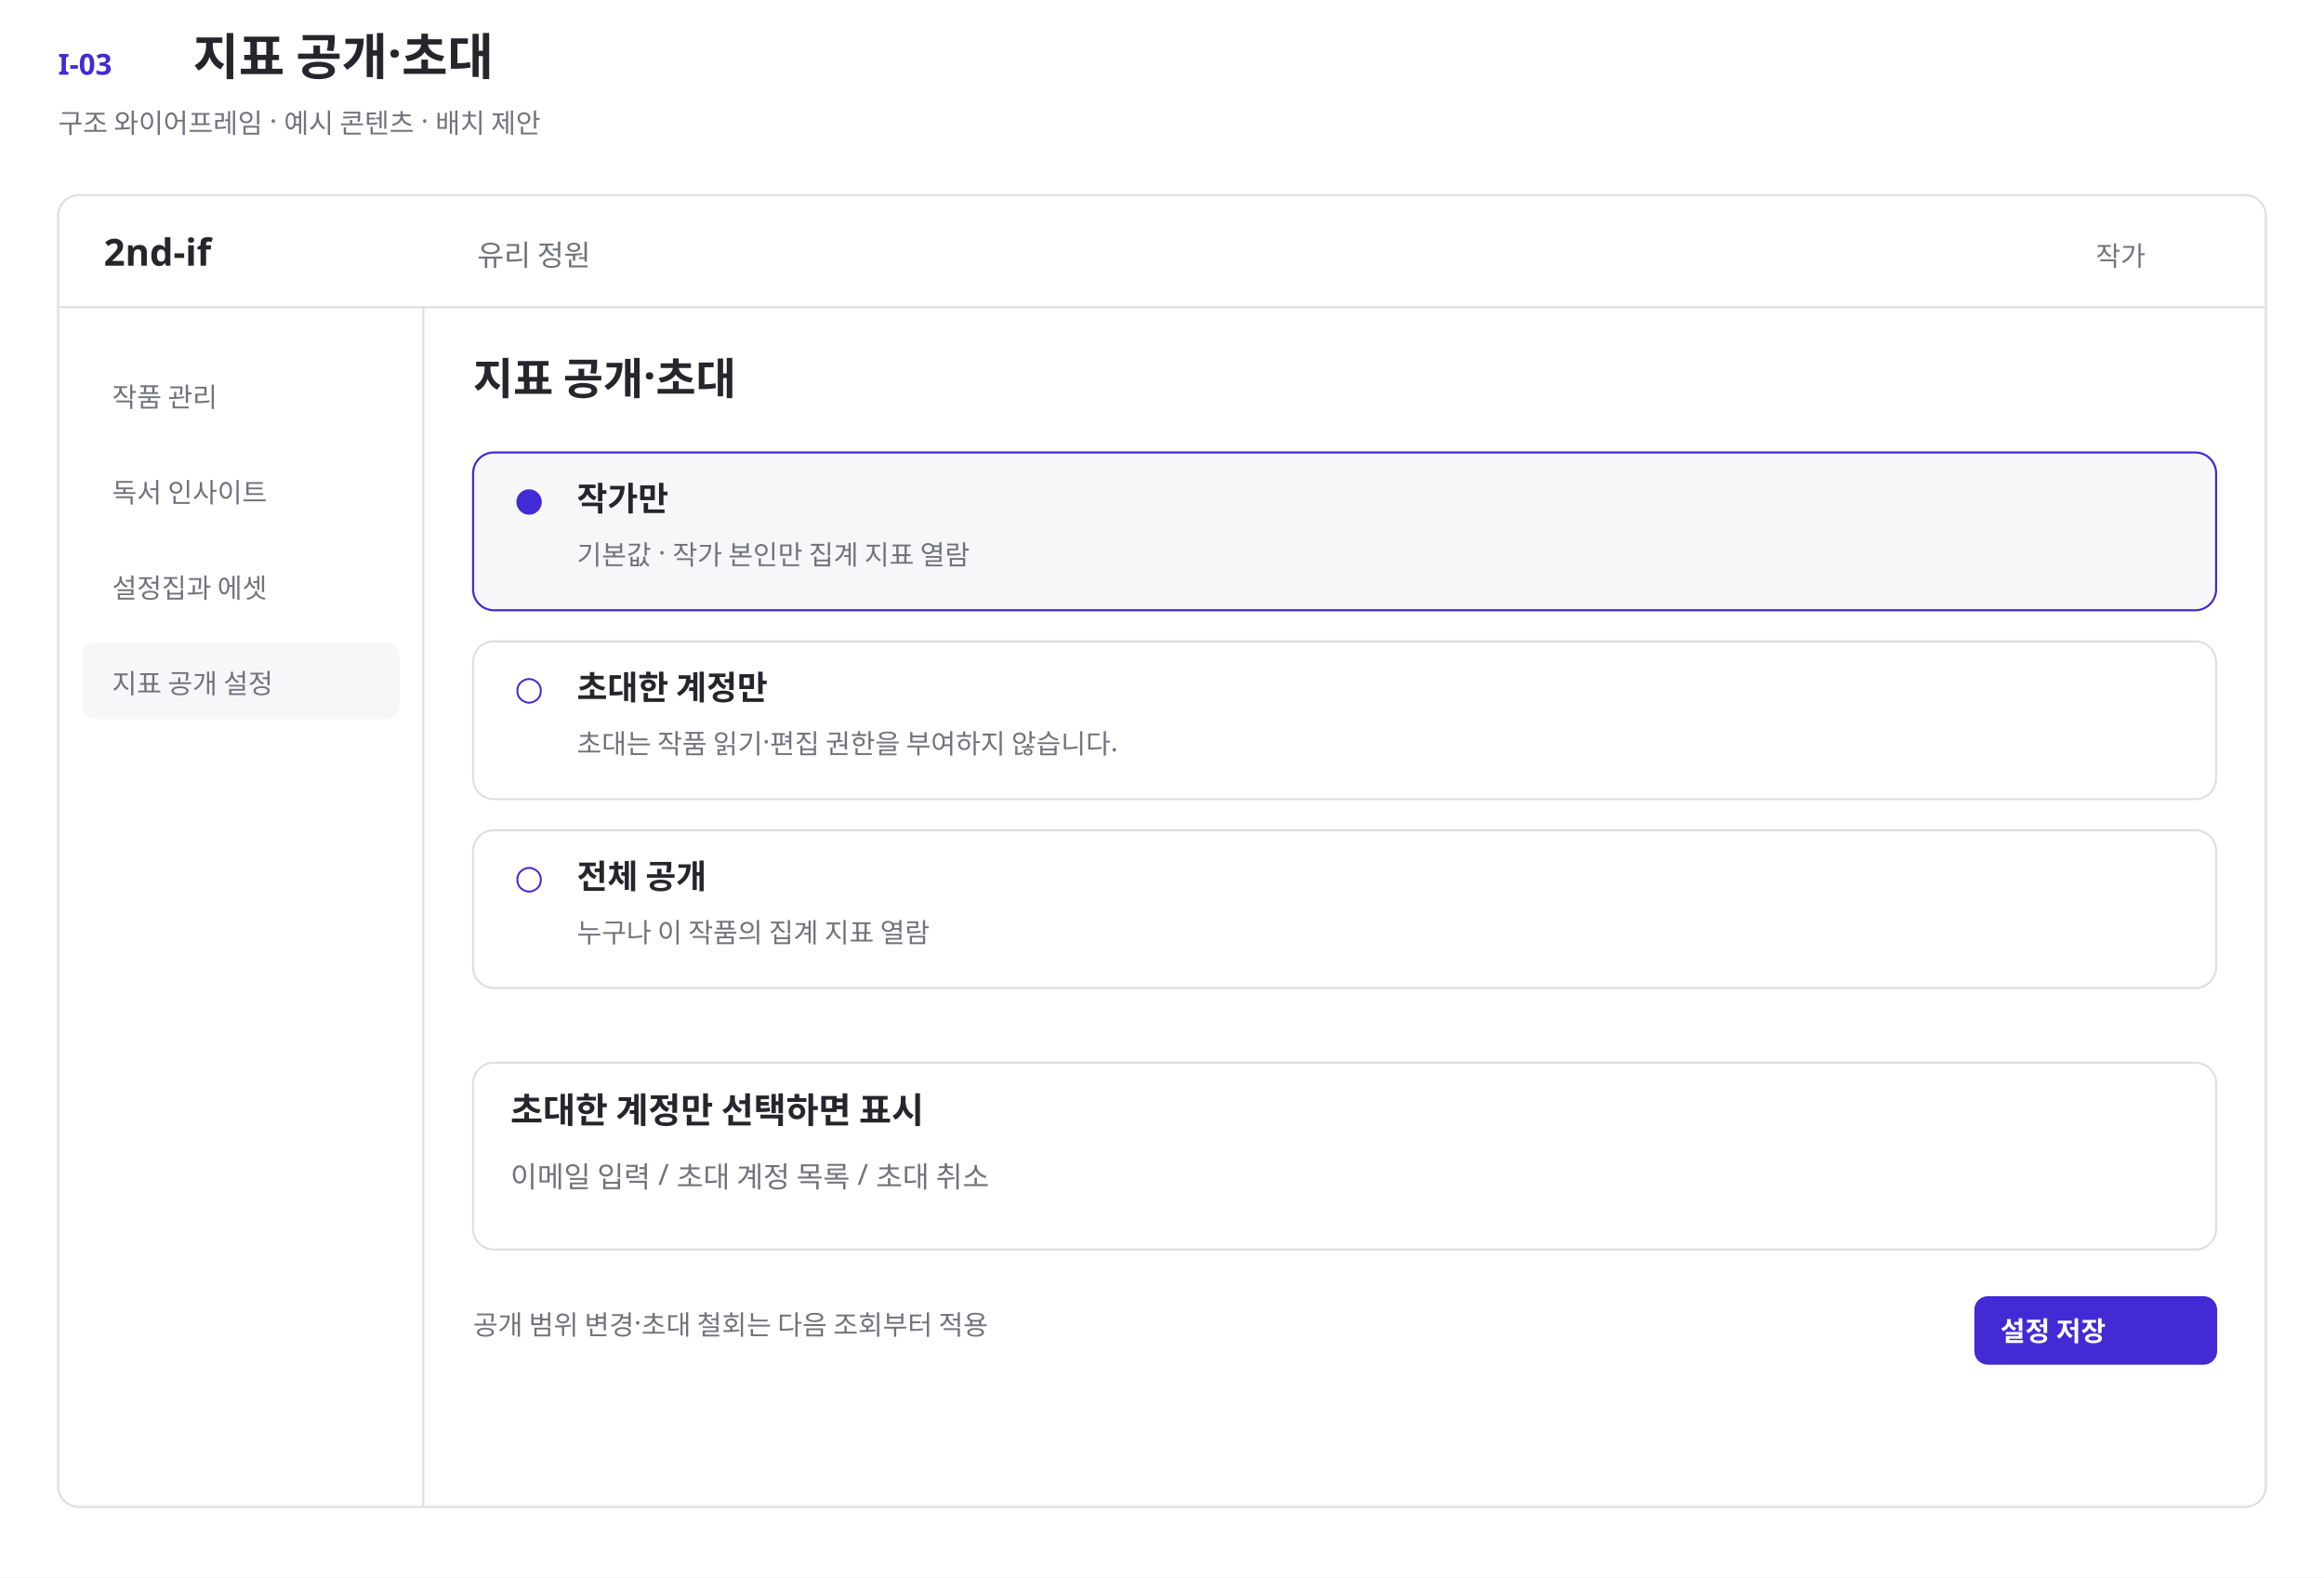
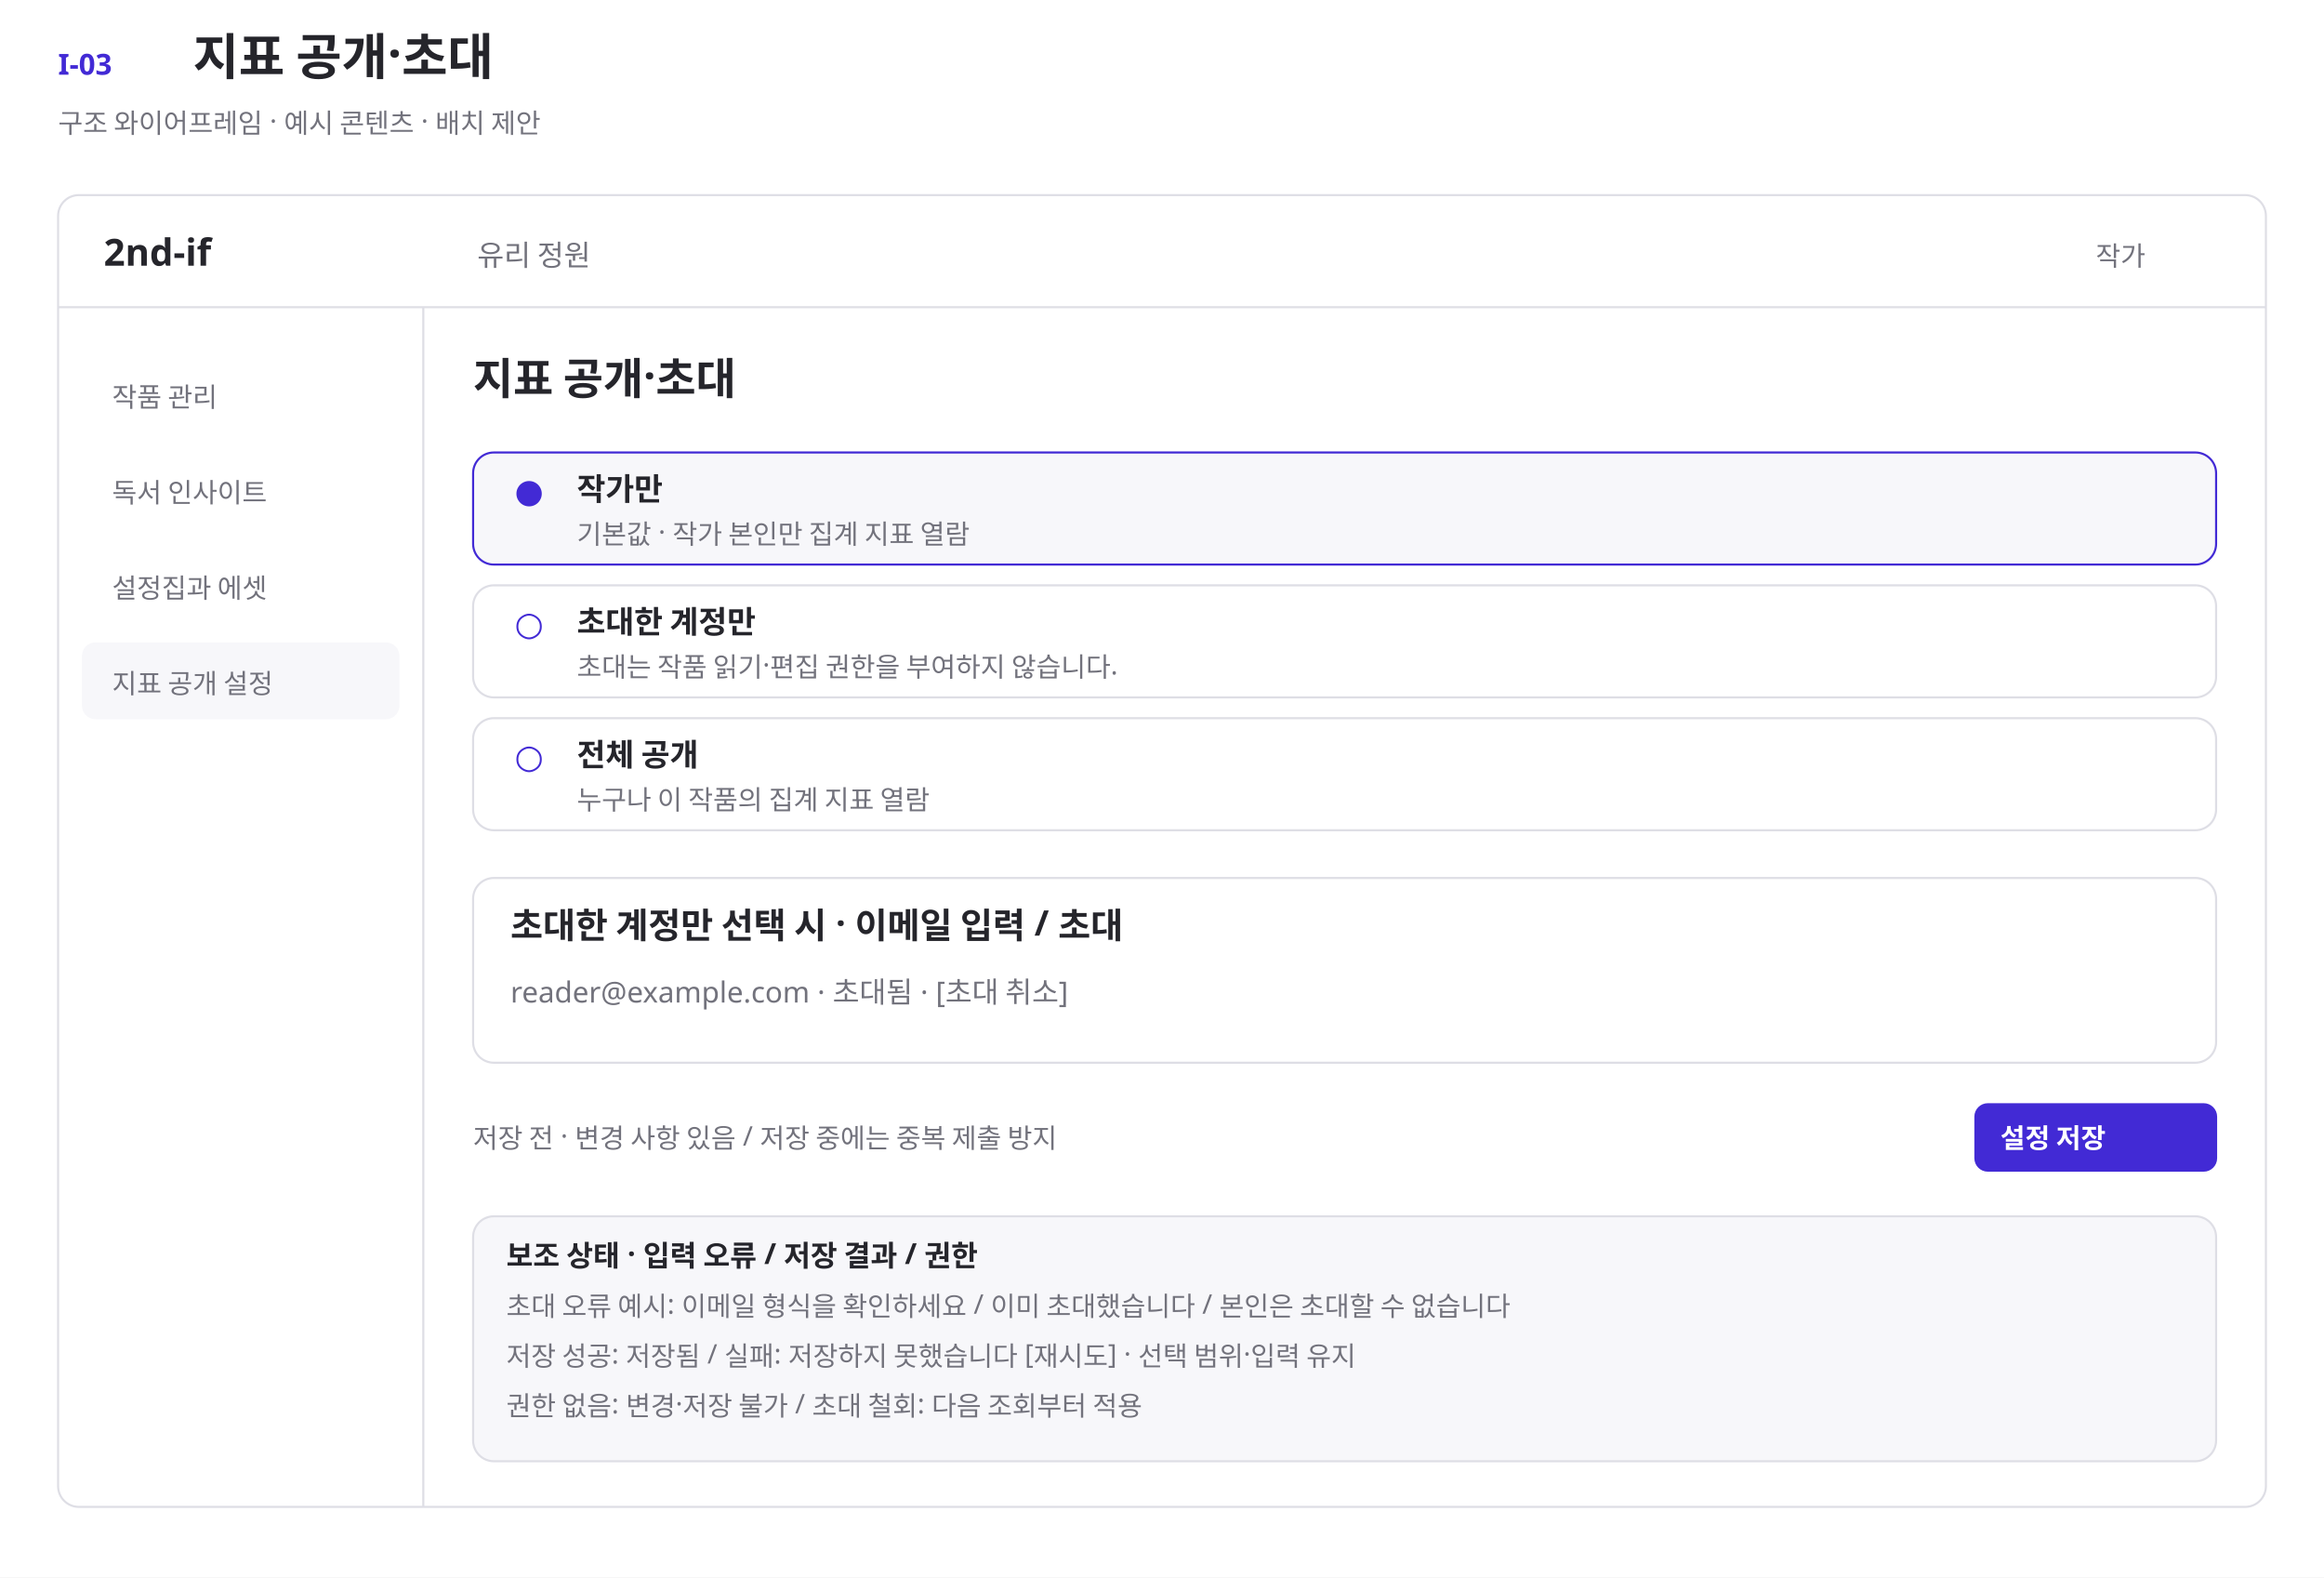
<svg xmlns="http://www.w3.org/2000/svg" width="1120" height="760" viewBox="0 0 1120 760">
  <rect width="1120" height="760" fill="white" />
  <text x="28" y="36" font-family="Apple SD Gothic Neo, sans-serif" font-size="14" font-weight="700" fill="#422ad5">I-03</text>
  <text x="93" y="36" font-family="Apple SD Gothic Neo, sans-serif" font-size="24" font-weight="700" fill="#25252b">지표 공개·초대</text>
  <text x="28" y="64" font-family="Apple SD Gothic Neo, sans-serif" font-size="13" font-weight="400" fill="#72727c">구조 와이어프레임 · 예시 콘텐츠 · 배치 제안</text>
  <rect x="28" y="94" width="1064" height="632" rx="10" fill="white" stroke="#dedee5" />
  <text x="50" y="128" font-family="Apple SD Gothic Neo, sans-serif" font-size="18" font-weight="700" fill="#25252b">2nd-if</text>
  <text x="230" y="128" font-family="Apple SD Gothic Neo, sans-serif" font-size="14" font-weight="400" fill="#72727c">유리 정원</text>
  <text x="1010" y="128" font-family="Apple SD Gothic Neo, sans-serif" font-size="13" font-weight="400" fill="#72727c">작가</text>
  <path d="M28 148H1092" stroke="#dedee5" />
  <path d="M204 148L204 726" stroke="#dedee5" />
  <text x="54" y="196" font-family="Apple SD Gothic Neo, sans-serif" font-size="13" font-weight="400" fill="#72727c">작품 관리</text>
  <text x="54" y="242" font-family="Apple SD Gothic Neo, sans-serif" font-size="13" font-weight="400" fill="#72727c">독서 인사이트</text>
  <text x="54" y="288" font-family="Apple SD Gothic Neo, sans-serif" font-size="13" font-weight="400" fill="#72727c">설정집과 에셋</text>
  <rect x="40" y="310" width="152" height="36" rx="6" fill="#f7f7fa" stroke="#f7f7fa" />
  <text x="54" y="334" font-family="Apple SD Gothic Neo, sans-serif" font-size="13" font-weight="400" fill="#72727c">지표 공개 설정</text>
  <text x="228" y="190" font-family="Apple SD Gothic Neo, sans-serif" font-size="21" font-weight="700" fill="#25252b">지표 공개·초대</text>
-   <rect x="228" y="218" width="840" height="76" rx="10" fill="#f7f7fa" stroke="#422ad5" />
-   <text x="248" y="246" font-family="Apple SD Gothic Neo, sans-serif" font-size="16" font-weight="400" fill="#422ad5">●</text>
-   <text x="278" y="246" font-family="Apple SD Gothic Neo, sans-serif" font-size="16" font-weight="700" fill="#25252b">작가만</text>
-   <text x="278" y="272" font-family="Apple SD Gothic Neo, sans-serif" font-size="13" font-weight="400" fill="#72727c">기본값 · 작가 본인만 집계 지표 열람</text>
-   <rect x="228" y="309" width="840" height="76" rx="10" fill="white" stroke="#dedee5" />
-   <text x="248" y="337" font-family="Apple SD Gothic Neo, sans-serif" font-size="16" font-weight="400" fill="#422ad5">○</text>
-   <text x="278" y="337" font-family="Apple SD Gothic Neo, sans-serif" font-size="16" font-weight="700" fill="#25252b">초대한 계정만</text>
-   <text x="278" y="363" font-family="Apple SD Gothic Neo, sans-serif" font-size="13" font-weight="400" fill="#72727c">초대는 작품 읽기·편집 권한을 부여하지 않습니다.</text>
-   <rect x="228" y="400" width="840" height="76" rx="10" fill="white" stroke="#dedee5" />
-   <text x="248" y="428" font-family="Apple SD Gothic Neo, sans-serif" font-size="16" font-weight="400" fill="#422ad5">○</text>
-   <text x="278" y="428" font-family="Apple SD Gothic Neo, sans-serif" font-size="16" font-weight="700" fill="#25252b">전체 공개</text>
-   <text x="278" y="454" font-family="Apple SD Gothic Neo, sans-serif" font-size="13" font-weight="400" fill="#72727c">누구나 이 작품의 집계 지표 열람</text>
-   <rect x="228" y="512" width="840" height="90" rx="10" fill="white" stroke="#dedee5" />
-   <text x="246" y="541" font-family="Apple SD Gothic Neo, sans-serif" font-size="17" font-weight="700" fill="#25252b">초대한 계정만 선택하면 표시</text>
-   <text x="246" y="572" font-family="Apple SD Gothic Neo, sans-serif" font-size="14" font-weight="400" fill="#72727c">이메일 입력 / 초대 계정 목록 / 초대 취소</text>
-   <text x="228" y="643" font-family="Apple SD Gothic Neo, sans-serif" font-size="13" font-weight="400" fill="#72727c">공개 범위 변경·초대 철회는 다음 조회부터 적용</text>
-   <rect x="952" y="625" width="116" height="32" rx="6" fill="#422ad5" stroke="#422ad5" />
-   <text x="964" y="646" font-family="Apple SD Gothic Neo, sans-serif" font-size="13" font-weight="700" fill="white">설정 저장</text>
+   <rect x="228" y="218" width="840" height="54" rx="10" fill="#f7f7fa" stroke="#422ad5" />
+   <text x="248" y="242" font-family="Apple SD Gothic Neo, sans-serif" font-size="16" font-weight="400" fill="#422ad5">●</text>
+   <text x="278" y="241" font-family="Apple SD Gothic Neo, sans-serif" font-size="15" font-weight="700" fill="#25252b">작가만</text>
+   <text x="278" y="262" font-family="Apple SD Gothic Neo, sans-serif" font-size="13" font-weight="400" fill="#72727c">기본값 · 작가 본인만 집계 지표 열람</text>
+   <rect x="228" y="282" width="840" height="54" rx="10" fill="white" stroke="#dedee5" />
+   <text x="248" y="306" font-family="Apple SD Gothic Neo, sans-serif" font-size="16" font-weight="400" fill="#422ad5">○</text>
+   <text x="278" y="305" font-family="Apple SD Gothic Neo, sans-serif" font-size="15" font-weight="700" fill="#25252b">초대한 계정만</text>
+   <text x="278" y="326" font-family="Apple SD Gothic Neo, sans-serif" font-size="13" font-weight="400" fill="#72727c">초대는 작품 읽기·편집 권한을 부여하지 않습니다.</text>
+   <rect x="228" y="346" width="840" height="54" rx="10" fill="white" stroke="#dedee5" />
+   <text x="248" y="370" font-family="Apple SD Gothic Neo, sans-serif" font-size="16" font-weight="400" fill="#422ad5">○</text>
+   <text x="278" y="369" font-family="Apple SD Gothic Neo, sans-serif" font-size="15" font-weight="700" fill="#25252b">전체 공개</text>
+   <text x="278" y="390" font-family="Apple SD Gothic Neo, sans-serif" font-size="13" font-weight="400" fill="#72727c">누구나 이 작품의 집계 지표 열람</text>
+   <rect x="228" y="423" width="840" height="89" rx="10" fill="white" stroke="#dedee5" />
+   <text x="246" y="452" font-family="Apple SD Gothic Neo, sans-serif" font-size="17" font-weight="700" fill="#25252b">초대한 계정만 선택 시 · 이메일 입력 / 초대</text>
+   <text x="246" y="483" font-family="Apple SD Gothic Neo, sans-serif" font-size="14" font-weight="400" fill="#72727c">reader@example.com  ·  초대됨  ·  [초대 취소]</text>
+   <text x="228" y="553" font-family="Apple SD Gothic Neo, sans-serif" font-size="13" font-weight="400" fill="#72727c">저장 전 · 변경 사항 있음 / 저장 중에는 중복 제출 방지</text>
+   <rect x="952" y="532" width="116" height="32" rx="6" fill="#422ad5" stroke="#422ad5" />
+   <text x="964" y="553" font-family="Apple SD Gothic Neo, sans-serif" font-size="13" font-weight="700" fill="white">설정 저장</text>
+   <rect x="228" y="586" width="840" height="118" rx="10" fill="#f7f7fa" stroke="#dedee5" />
+   <text x="244" y="610" font-family="Apple SD Gothic Neo, sans-serif" font-size="14" font-weight="700" fill="#25252b">보조 상태 · 입력 오류 / 저장 결과 / 권한</text>
+   <text x="244" y="634" font-family="Apple SD Gothic Neo, sans-serif" font-size="13" font-weight="400" fill="#72727c">초대 오류 예시: 이메일 형식을 확인하세요 / 이미 초대했습니다 / 본인은 초대할 수 없습니다</text>
+   <text x="244" y="658" font-family="Apple SD Gothic Neo, sans-serif" font-size="13" font-weight="400" fill="#72727c">저장 성공: 저장됨 / 실패: 저장하지 못했습니다 [재시도] · 선택 범위·입력 유지</text>
+   <text x="244" y="682" font-family="Apple SD Gothic Neo, sans-serif" font-size="13" font-weight="400" fill="#72727c">권한 없음: 변경·저장 불가 / 초대 철회: 다음 조회부터 적용</text>
</svg>
